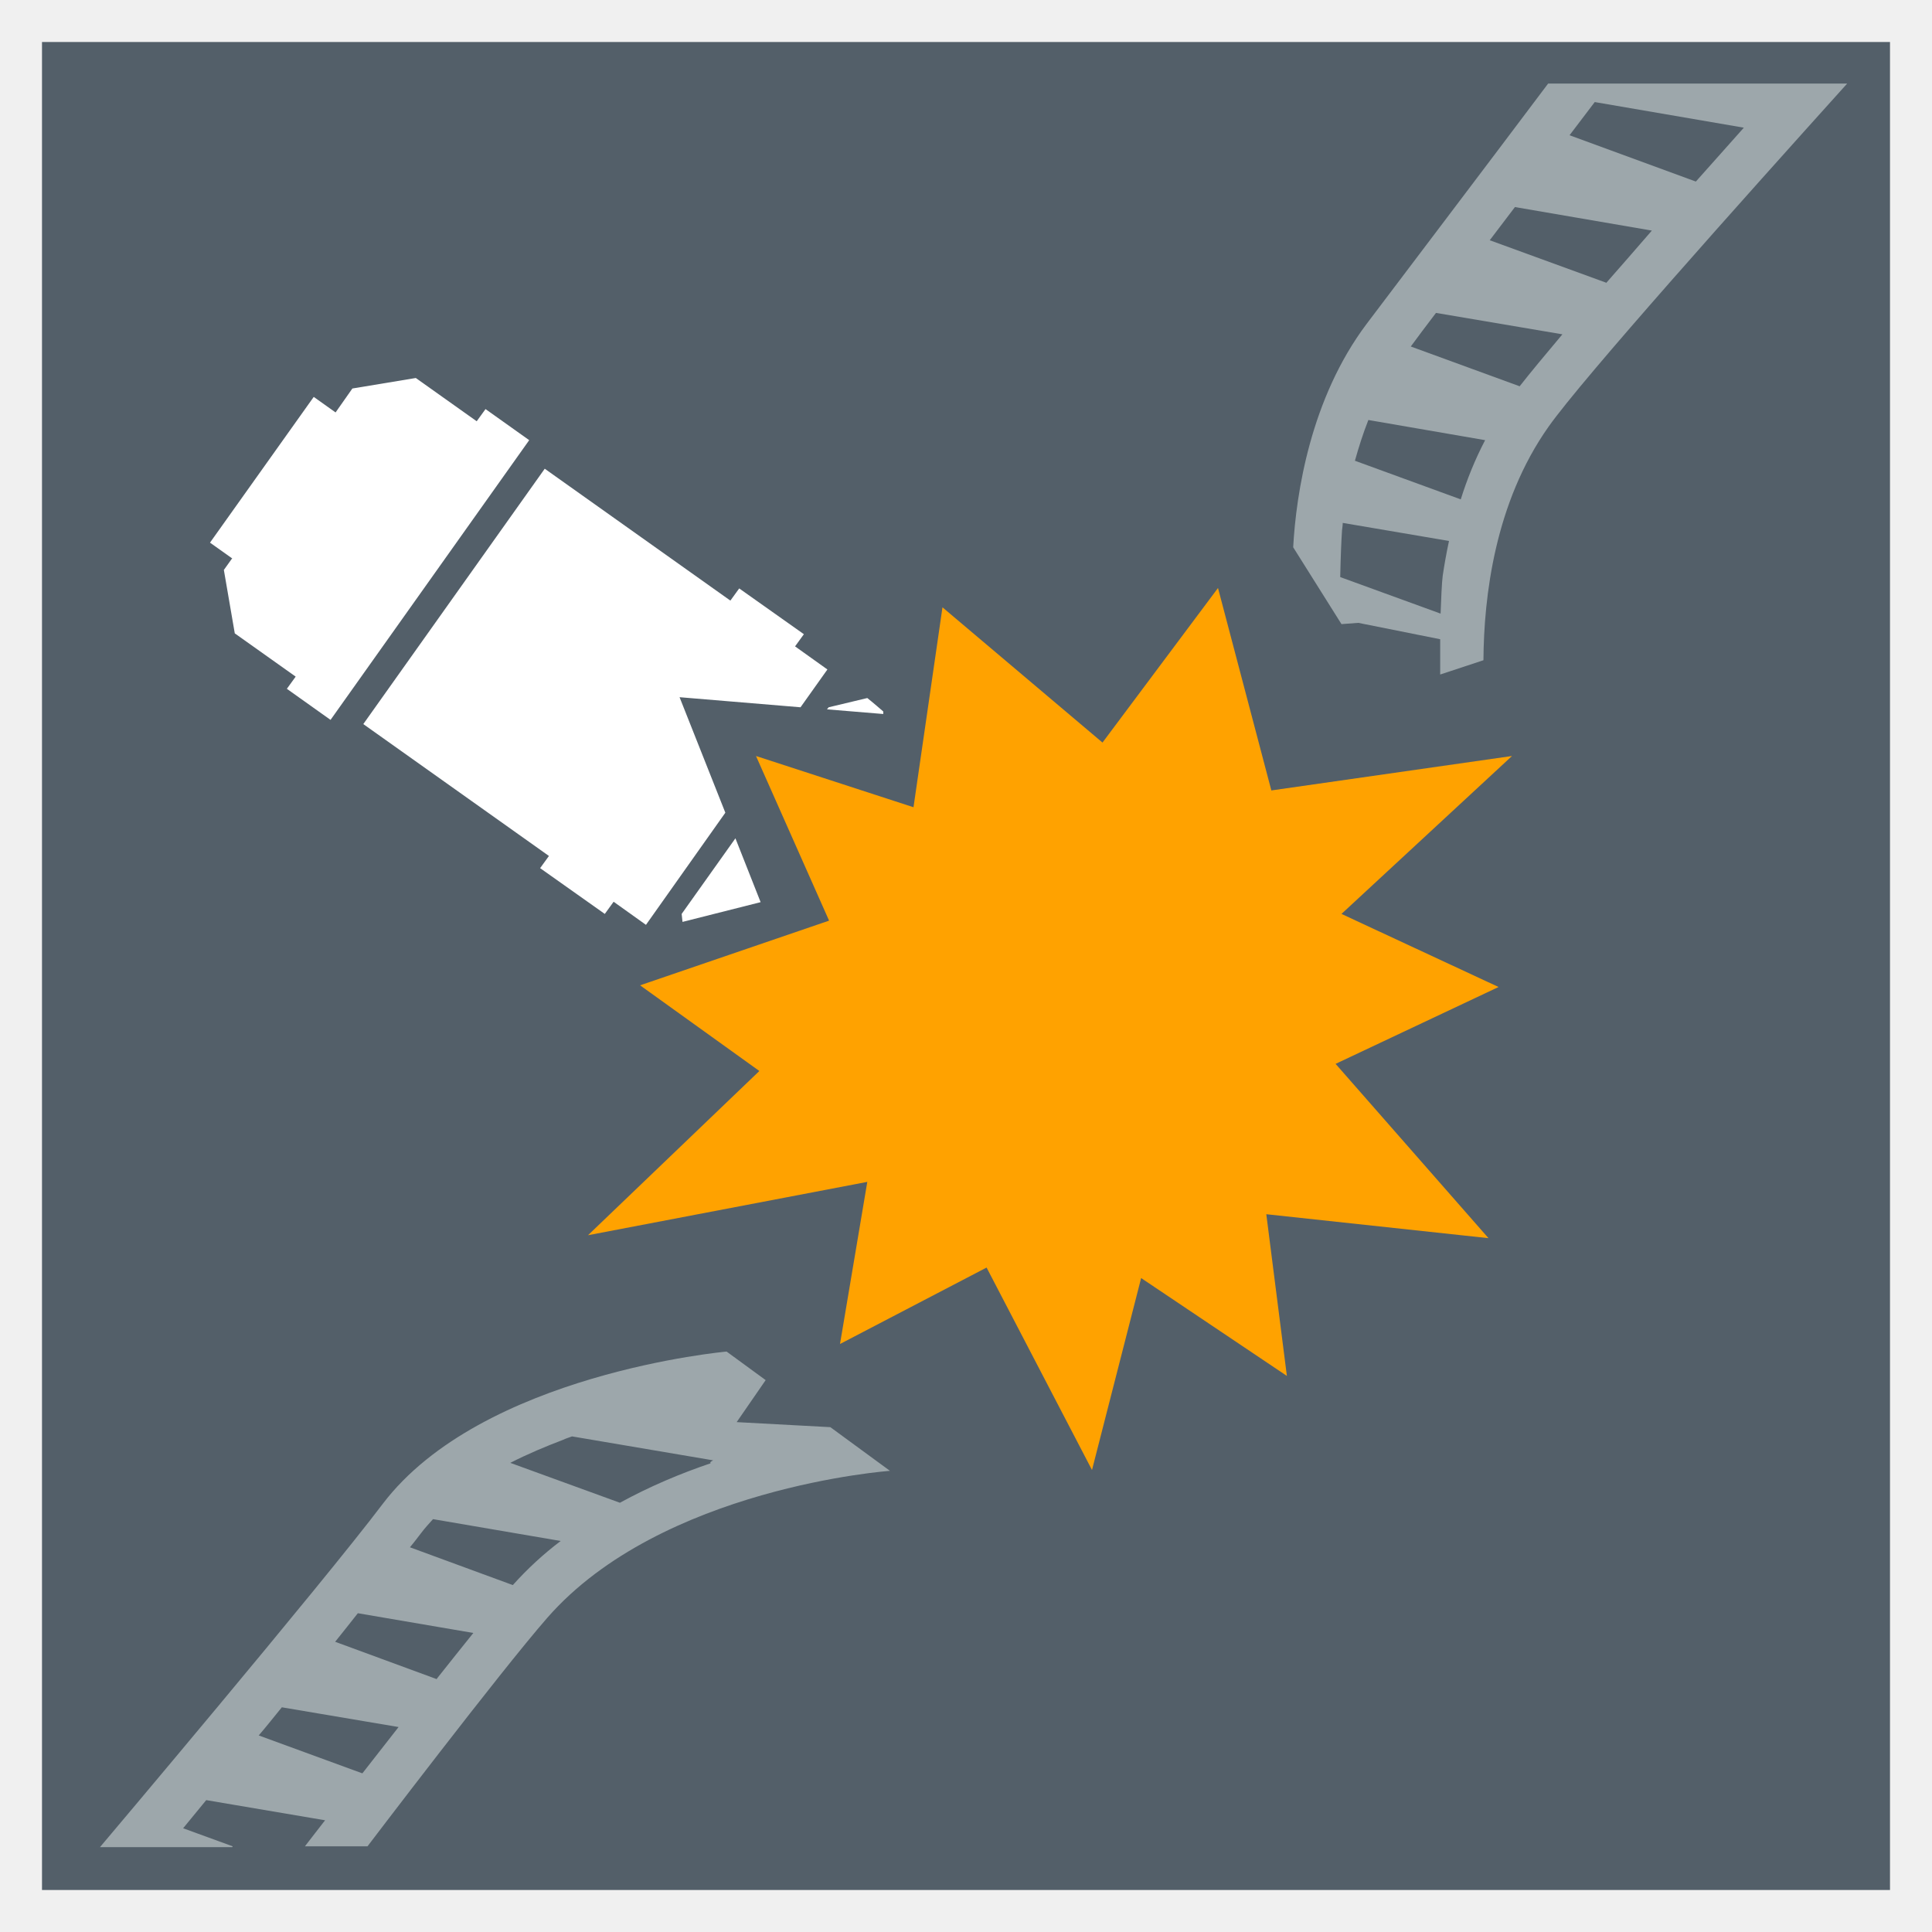
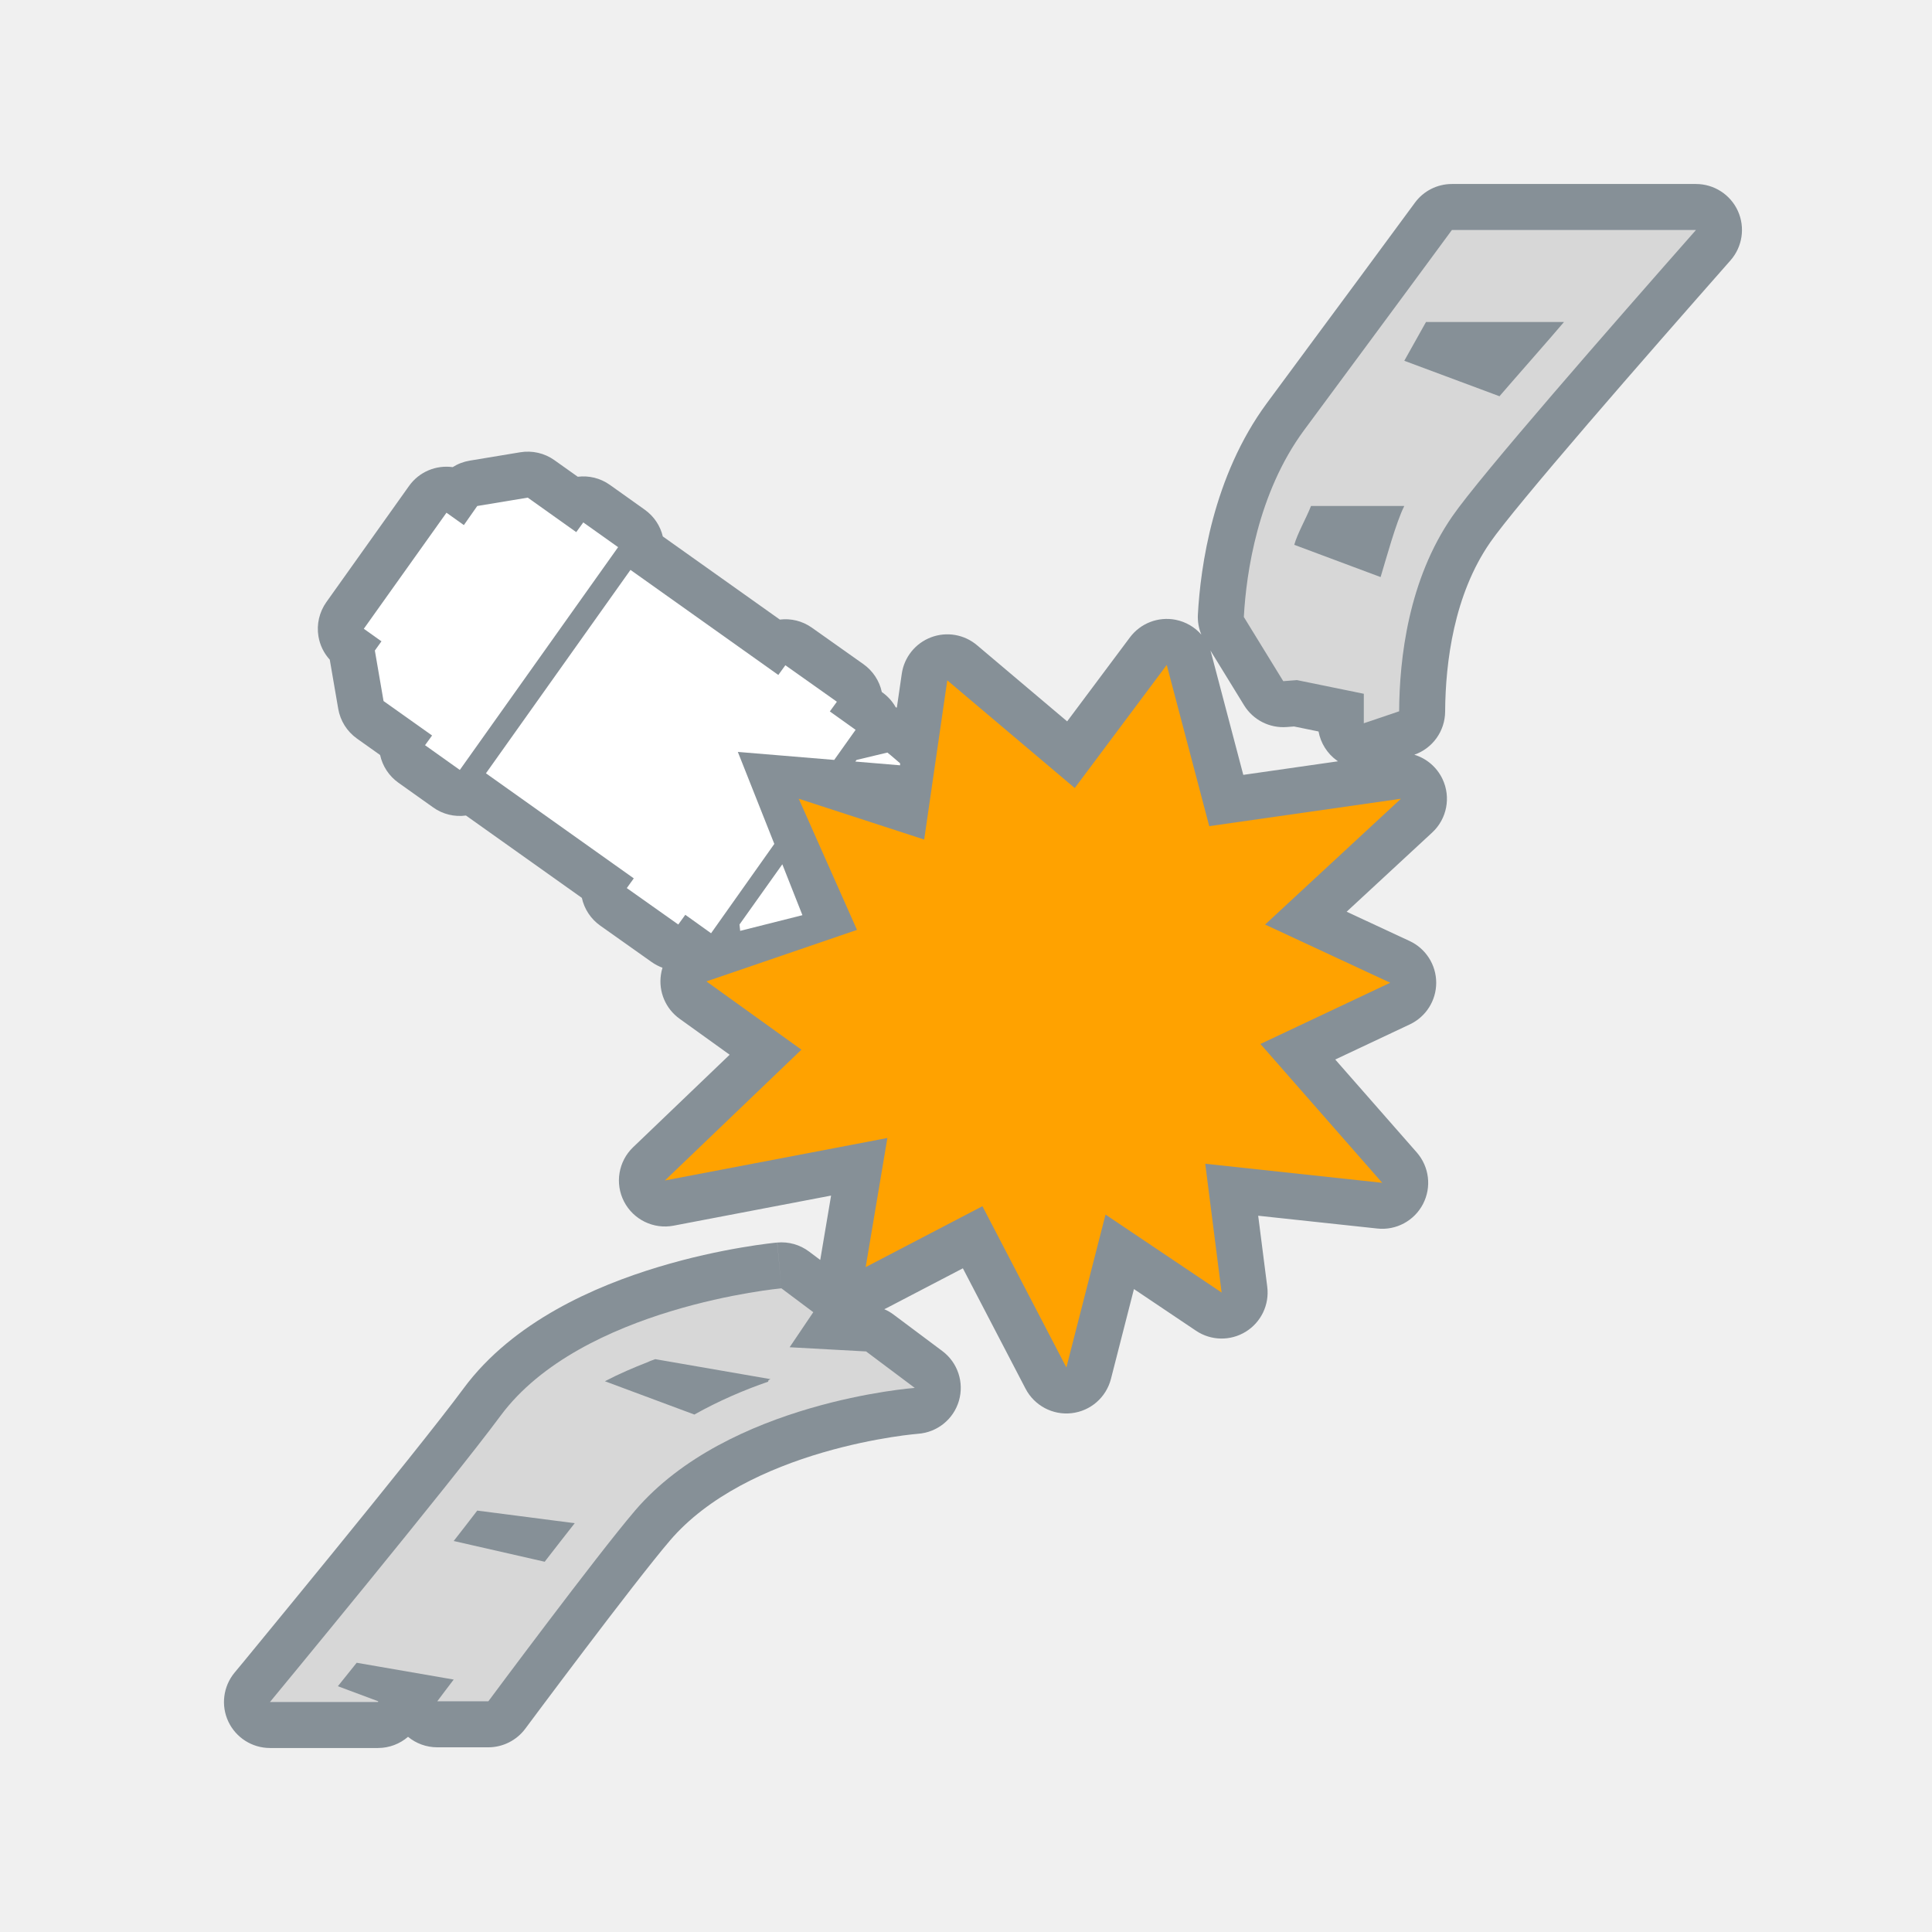
- <svg xmlns="http://www.w3.org/2000/svg" id="Layer_3" data-name="Layer 3" width="46" height="46" viewBox="0 0 46 46">
-   <defs>
-     <style>
-       .cls-1 {
-         fill: #10212f;
-         opacity: .7;
-       }
- 
-       .cls-1, .cls-2, .cls-3, .cls-4 {
-         stroke-width: 0px;
-       }
- 
-       .cls-2 {
-         fill: #ffa200;
-       }
- 
-       .cls-2, .cls-3, .cls-4 {
-         fill-rule: evenodd;
-       }
- 
-       .cls-3 {
-         fill: #fff;
-       }
- 
-       .cls-4 {
-         fill: #9da7ab;
-       }
-     </style>
-   </defs>
-   <rect class="cls-1" x="1" y="1" width="44" height="44" />
-   <path class="cls-3" d="m5.52,13.29l-.52-.37,2.47-3.47.52.37.4-.57,1.51-.25,1.45,1.03.21-.29,1.04.74-4.73,6.66-1.04-.74.21-.29-1.45-1.03-.26-1.51.2-.28Zm10.73,8.66l-.02-.19,1.28-1.8.6,1.52-1.86.47Zm3.44-5.06l.04-.05.92-.22s.14.11.38.32v.06s-1.33-.11-1.33-.11Zm-2.42,2.46l-1.89,2.67-.77-.55-.21.29-1.54-1.09.21-.29-4.42-3.14,4.32-6.08,4.42,3.14.21-.29,1.54,1.09-.21.29.77.55-.64.9-2.88-.24,1.09,2.75Z" />
-   <polygon class="cls-2" points="30.27 18.82 36 18 31.94 21.76 35.68 23.5 31.8 25.33 35.44 29.48 30.15 28.91 30.64 32.76 27.17 30.43 26 35 23.49 30.18 20 32 20.65 28.14 14 29.41 18.08 25.5 15.24 23.46 19.74 21.92 18 18 21.75 19.22 22.44 14.46 26.25 17.68 29 14 30.27 18.82" />
-   <path class="cls-4" d="m34.78,11.89c.15-.48.34-.95.58-1.41l-2.78-.48c-.13.33-.23.65-.32.97l2.52.92Zm1.4-2.69c.25-.32.6-.74,1.02-1.24l-3.01-.51c-.23.3-.43.57-.6.8l2.6.95Zm4.2-4.88c.38-.43.77-.86,1.14-1.28l-3.55-.61-.6.79,3,1.1Zm-2.14,2.42c.35-.4.72-.82,1.09-1.25l-3.26-.56-.6.79,2.77,1.01Zm-3.94,7.87c.01-.3.03-.76.05-.9.04-.27.09-.55.15-.83l-2.53-.43c0,.08-.02.16-.02.23-.01.13-.03.57-.04,1.06l2.39.87Zm-2.36.25l-1.15-1.83c.07-1.27.41-3.54,1.75-5.32.86-1.14,2.81-3.71,4.32-5.72h7.12c-2.46,2.73-6.3,7.02-7.11,8.17-1.28,1.81-1.54,4.05-1.55,5.56l-1.03.34v-.84s-1.95-.39-1.95-.39l-.4.03Zm-17.18,20.92c.71-.39,1.45-.7,2.16-.94-.02-.02,0-.04.06-.07l-3.36-.57c-.08.03-.15.05-.21.08-.42.16-.85.34-1.26.55l2.61.95Zm-2.55,1.96c.35-.39.73-.74,1.14-1.05l-3.04-.52c-.1.11-.2.22-.29.34-.07.09-.15.2-.26.33l2.45.9Zm-1.81,2.23c.32-.4.61-.77.87-1.09l-2.75-.47c-.17.22-.35.44-.54.68l2.42.89Zm-1.77,2.25c.29-.37.58-.74.86-1.1l-2.78-.47c-.18.22-.36.45-.55.67l2.46.9Zm-3.1,1.76h-3.15s5.28-6.25,6.73-8.17c2.36-3.11,8.19-3.63,8.19-3.63l.93.68-.69,1,2.23.12,1.42,1.04s-5.44.39-8.16,3.5c-1.12,1.28-4.28,5.44-4.28,5.44h-1.49c.15-.2.32-.41.48-.62l-2.83-.48c-.19.23-.37.45-.55.67l1.18.43Z" />
+ <svg xmlns="http://www.w3.org/2000/svg" width="42" height="42" viewBox="0 0 42 42" fill="none">
+   <path fill-rule="evenodd" clip-rule="evenodd" d="M29.065 16.535C28.853 16.383 28.71 16.154 28.664 15.902L28.132 15.793L27.974 15.805C27.6 15.834 27.241 15.651 27.045 15.332L26.314 14.142C26.32 14.161 26.326 14.181 26.331 14.2L27.028 16.845L29.087 16.55C29.079 16.545 29.072 16.54 29.065 16.535ZM30.746 16.407C31.009 16.487 31.234 16.674 31.358 16.934C31.546 17.329 31.456 17.801 31.135 18.098L29.275 19.82L30.644 20.457C30.996 20.621 31.221 20.974 31.222 21.362C31.223 21.75 31 22.103 30.649 22.269L29.027 23.033L30.8 25.054C31.071 25.364 31.125 25.808 30.935 26.174C30.745 26.54 30.35 26.752 29.941 26.707L27.352 26.429L27.549 27.973C27.598 28.362 27.416 28.744 27.082 28.95C26.748 29.156 26.325 29.148 26 28.929L24.651 28.023L24.151 29.976C24.048 30.377 23.709 30.674 23.297 30.721C22.885 30.769 22.487 30.557 22.295 30.19L20.932 27.572L19.281 28.433C19.262 28.443 19.243 28.452 19.223 28.461C19.295 28.492 19.364 28.531 19.427 28.579L20.486 29.371C20.82 29.621 20.963 30.052 20.846 30.453C20.729 30.853 20.376 31.138 19.96 31.169L19.959 31.169L19.956 31.169L19.931 31.172C19.907 31.174 19.869 31.177 19.819 31.183C19.717 31.194 19.566 31.213 19.377 31.243C18.997 31.303 18.47 31.406 17.887 31.576C16.691 31.926 15.392 32.522 14.565 33.489C14.171 33.95 13.393 34.96 12.695 35.882C12.35 36.337 12.031 36.762 11.798 37.073C11.681 37.229 11.586 37.356 11.521 37.444L11.419 37.581C11.23 37.834 10.932 37.985 10.616 37.985H9.506C9.27 37.985 9.046 37.902 8.87 37.757C8.692 37.911 8.461 38 8.217 38H5.869C5.482 38 5.129 37.776 4.964 37.426C4.799 37.076 4.852 36.662 5.098 36.363L5.269 36.157C5.378 36.024 5.536 35.832 5.728 35.598C6.113 35.129 6.638 34.489 7.196 33.804C8.32 32.424 9.557 30.888 10.08 30.18L10.081 30.178C11.158 28.726 12.946 27.956 14.306 27.545C15.008 27.332 15.648 27.2 16.113 27.121C16.346 27.081 16.537 27.054 16.672 27.037C16.739 27.028 16.793 27.022 16.831 27.018L16.876 27.014L16.89 27.012L16.894 27.012L16.895 27.012C16.895 27.012 16.897 27.012 16.987 28.007L16.897 27.012C17.143 26.989 17.388 27.058 17.586 27.206L17.831 27.39C17.832 27.386 17.832 27.383 17.833 27.38L18.067 25.991L14.643 26.645C14.208 26.728 13.77 26.515 13.566 26.121C13.363 25.727 13.443 25.247 13.763 24.94L15.862 22.929L14.774 22.147C14.47 21.929 14.313 21.559 14.368 21.189C14.375 21.137 14.387 21.087 14.402 21.038C14.321 21.008 14.242 20.967 14.168 20.915L13.048 20.122C12.844 19.977 12.702 19.762 12.649 19.519L10.13 17.729C9.879 17.763 9.624 17.701 9.417 17.553L8.66 17.015C8.457 16.87 8.316 16.656 8.263 16.413L7.759 16.055C7.544 15.902 7.398 15.67 7.353 15.41L7.169 14.341C7.041 14.201 6.955 14.026 6.923 13.835C6.879 13.574 6.941 13.306 7.095 13.089L8.891 10.566C9.114 10.252 9.484 10.106 9.841 10.155C9.953 10.084 10.078 10.036 10.211 10.014L11.309 9.832C11.57 9.789 11.837 9.85 12.052 10.003L12.56 10.364C12.799 10.335 13.049 10.391 13.26 10.542L14.016 11.08C14.221 11.226 14.355 11.435 14.409 11.662L16.953 13.469C17.191 13.44 17.44 13.496 17.651 13.646L18.77 14.438C18.975 14.584 19.118 14.8 19.17 15.044L19.181 15.052C19.305 15.14 19.403 15.252 19.473 15.377C19.481 15.378 19.489 15.38 19.497 15.382L19.604 14.646C19.656 14.287 19.899 13.984 20.239 13.855C20.578 13.726 20.961 13.791 21.239 14.026L23.199 15.682L24.563 13.857C24.793 13.549 25.178 13.4 25.555 13.473C25.777 13.517 25.973 13.632 26.116 13.796C26.059 13.658 26.033 13.509 26.041 13.36C26.097 12.325 26.367 10.357 27.539 8.766C27.751 8.479 28.05 8.075 28.395 7.608L28.396 7.606C29.102 6.653 30.003 5.436 30.758 4.408C30.946 4.151 31.245 4 31.563 4H36.869C37.262 4 37.619 4.23 37.781 4.588C37.942 4.947 37.879 5.366 37.619 5.661C36.703 6.701 35.533 8.034 34.517 9.216C33.482 10.421 32.658 11.41 32.394 11.793L32.393 11.795C31.61 12.927 31.423 14.39 31.416 15.47C31.413 15.893 31.145 16.268 30.746 16.407Z" fill="#40515C" fill-opacity="0.6" />
+   <path fill-rule="evenodd" clip-rule="evenodd" d="M8.287 13.938L7.909 13.669L9.706 11.146L10.084 11.415L10.375 11L11.473 10.818L12.527 11.568L12.68 11.357L13.437 11.895L9.996 16.738L9.24 16.2L9.393 15.989L8.338 15.24L8.149 14.142L8.295 13.938H8.287ZM16.091 20.236L16.076 20.098L17.007 18.789L17.444 19.895L16.091 20.236ZM18.593 16.556L18.622 16.52L19.291 16.36C19.291 16.36 19.393 16.44 19.567 16.593V16.637L18.6 16.556H18.593ZM16.833 18.346L15.458 20.288L14.898 19.887L14.745 20.098L13.626 19.306L13.778 19.095L10.564 16.811L13.706 12.389L16.92 14.673L17.073 14.462L18.193 15.255L18.04 15.466L18.6 15.866L18.135 16.52L16.04 16.346L16.833 18.346Z" fill="white" />
+   <path fill-rule="evenodd" clip-rule="evenodd" d="M26.288 17.96L30.455 17.364L27.502 20.099L30.222 21.364L27.401 22.695L30.048 25.713L26.201 25.299L26.557 28.099L24.033 26.404L23.182 29.728L21.357 26.222L18.819 27.546L19.291 24.739L14.455 25.662L17.422 22.819L15.357 21.335L18.63 20.215L17.364 17.364L20.091 18.251L20.593 14.79L23.364 17.131L25.364 14.455L26.288 17.96Z" fill="#FFA200" />
+   <path fill-rule="evenodd" clip-rule="evenodd" d="M30.013 12.545C30.125 12.179 30.349 11.351 30.528 11H28.5C28.403 11.252 28.203 11.6 28.136 11.844L30.013 12.545ZM32.592 8.62C32.853 8.315 33.724 7.328 34 7H31L30.528 7.843L32.592 8.612V8.62ZM27.897 14.808L27.04 13.413C27.092 12.446 27.346 10.716 28.344 9.359C28.985 8.49 30.438 6.532 31.563 5H36.869C35.036 7.08 32.174 10.35 31.571 11.226C30.617 12.606 30.423 14.313 30.416 15.463L29.648 15.723V15.082L28.195 14.785L27.897 14.808ZM15.095 30.751C15.624 30.454 16.175 30.217 16.704 30.035C16.689 30.019 16.704 30.004 16.749 29.981L14.245 29.547C14.185 29.57 14.133 29.585 14.089 29.608C13.776 29.73 13.455 29.867 13.15 30.027L15.095 30.751ZM11.846 33.944C12.084 33.639 12.3 33.357 12.494 33.113L10.375 32.839C10.248 33.007 10.005 33.317 9.863 33.5L11.846 33.952V33.944ZM8.216 37H5.869C5.869 37 9.804 32.237 10.884 30.774C12.643 28.404 16.987 28.007 16.987 28.007L17.68 28.526L17.166 29.288L18.828 29.379L19.886 30.172C19.886 30.172 15.832 30.469 13.805 32.839C12.971 33.815 10.616 36.985 10.616 36.985H9.506C9.617 36.832 9.744 36.672 9.863 36.512L7.754 36.147C7.613 36.322 7.479 36.489 7.345 36.657L8.224 36.985L8.216 37Z" fill="#D7D7D7" />
</svg>
